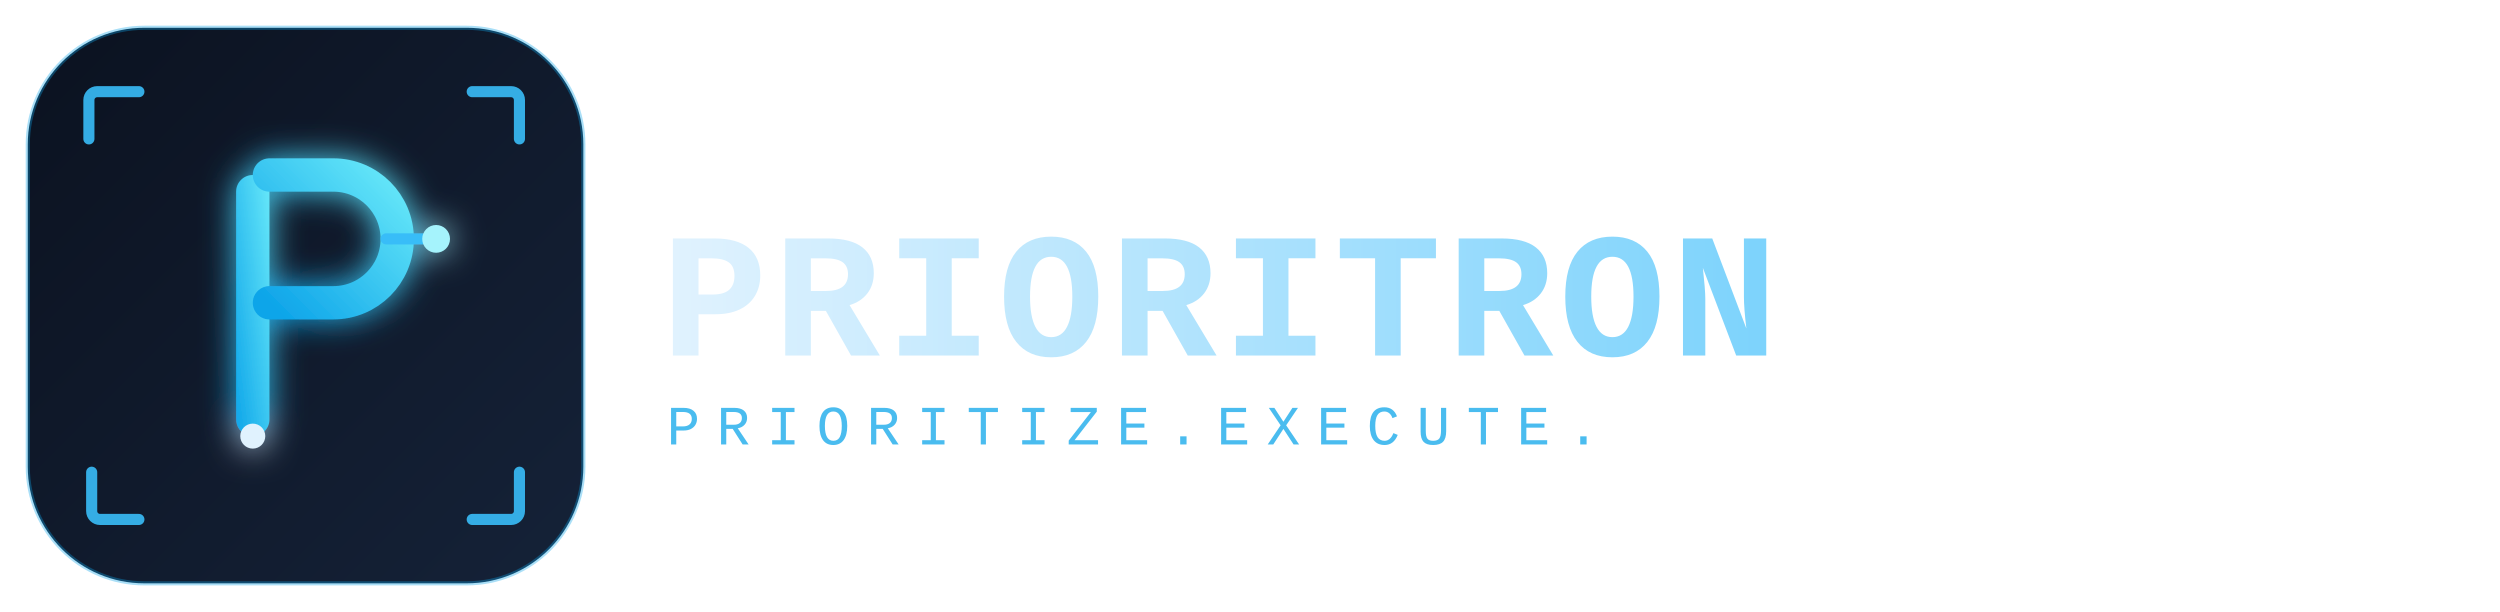
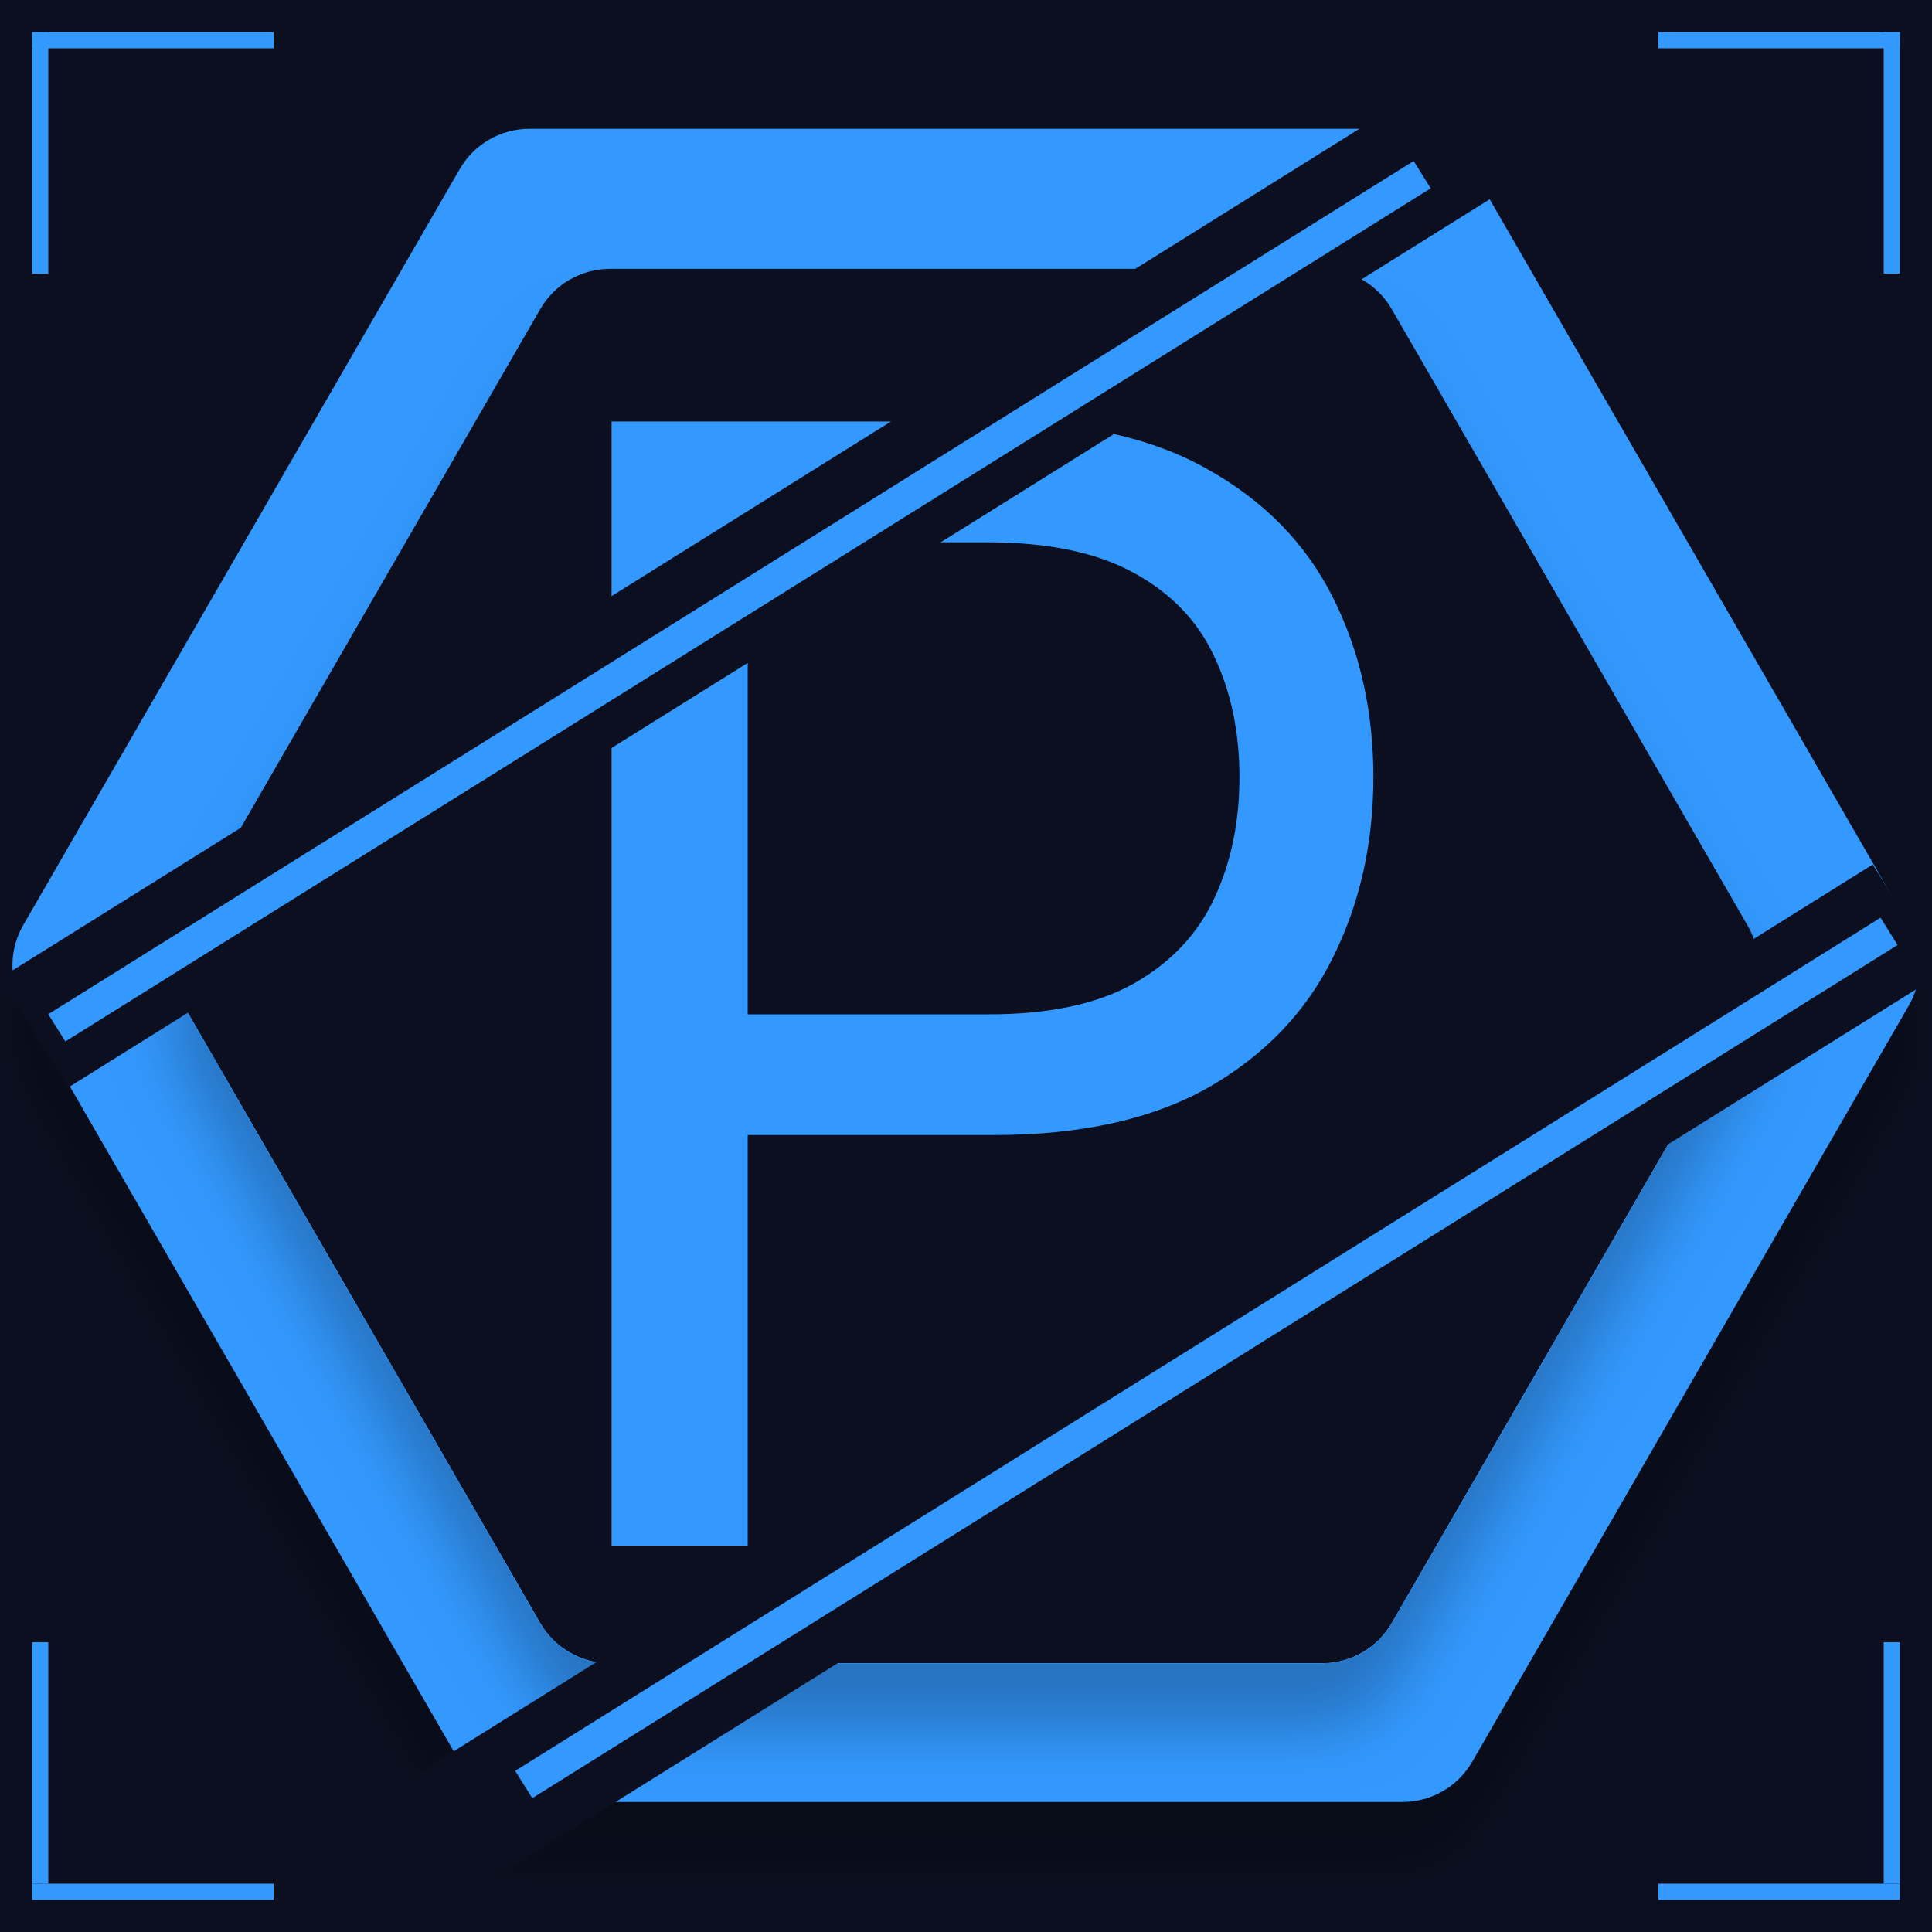
- <svg xmlns="http://www.w3.org/2000/svg" viewBox="0 0 900 220">
+ <svg xmlns="http://www.w3.org/2000/svg" viewBox="3.227 0 120 120" fill="none">
+   <rect x="3.227" width="120" height="120" fill="#0B0F20" />
+   <g filter="url(#filter0_d_0_1)">
+     <path d="M4.67 62.462C3.777 60.914 3.777 59.008 4.67 57.462L31.783 10.5C32.676 8.953 34.327 8 36.113 8H90.34C92.126 8 93.777 8.953 94.67 10.5L121.783 57.462C122.676 59.008 122.676 60.914 121.783 62.462L94.67 109.423C93.777 110.97 92.126 111.923 90.34 111.923H36.113C34.327 111.923 32.676 110.97 31.783 109.423L4.67 62.462Z" fill="#3399FF" />
+   </g>
+   <g filter="url(#filter1_d_0_1)">
+     <path d="M14.67 62.5C13.777 60.953 13.777 59.047 14.67 57.5L36.783 19.199C37.676 17.652 39.327 16.699 41.113 16.699H85.34C87.126 16.699 88.777 17.652 89.67 19.199L111.783 57.5C112.676 59.047 112.676 60.953 111.783 62.5L89.67 100.801C88.777 102.348 87.126 103.301 85.34 103.301H41.113C39.327 103.301 37.676 102.348 36.783 100.801L14.67 62.5Z" fill="#0B0F20" />
+   </g>
+   <path d="M41.212 96V26.182H64.803C70.281 26.182 74.758 27.171 78.235 29.148C81.735 31.102 84.326 33.75 86.008 37.091C87.69 40.432 88.531 44.159 88.531 48.273C88.531 52.386 87.69 56.125 86.008 59.489C84.349 62.852 81.781 65.534 78.303 67.534C74.826 69.511 70.371 70.5 64.94 70.5H48.031V63H64.667C68.417 63 71.428 62.352 73.701 61.057C75.974 59.761 77.621 58.011 78.644 55.807C79.69 53.58 80.212 51.068 80.212 48.273C80.212 45.477 79.69 42.977 78.644 40.773C77.621 38.568 75.962 36.841 73.667 35.591C71.371 34.318 68.326 33.682 64.531 33.682H49.667V96H41.212Z" fill="#3399FF" />
+   <rect x="3.227" y="60.761" width="109" height="8" transform="rotate(-32 3.2265 60.7612)" fill="#0B0F20" />
+   <rect x="28.227" y="110.761" width="107.681" height="8" transform="rotate(-32 28.2265 110.761)" fill="#0B0F20" />
+   <rect width="100" height="2" transform="matrix(0.848048 -0.529919 -0.529919 -0.848048 7.28635 64.688)" fill="#3399FF" />
+   <rect width="100" height="2" transform="matrix(0.848048 -0.529919 -0.529919 -0.848048 36.2863 111.688)" fill="#3399FF" />
+   <line x1="5.226" y1="2.5" x2="20.227" y2="2.5" stroke="#3399FF" />
+   <line x1="5.726" y1="17" x2="5.726" y2="2" stroke="#3399FF" />
+   <line x1="120.727" y1="117" x2="120.727" y2="102" stroke="#3399FF" />
+   <line x1="5.726" y1="117" x2="5.726" y2="102" stroke="#3399FF" />
+   <line x1="120.727" y1="17" x2="120.727" y2="2" stroke="#3399FF" />
+   <line x1="106.227" y1="117.5" x2="121.227" y2="117.5" stroke="#3399FF" />
+   <line x1="106.227" y1="2.5" x2="121.227" y2="2.5" stroke="#3399FF" />
+   <line x1="5.226" y1="117.5" x2="20.227" y2="117.5" stroke="#3399FF" />
  <defs>
-     <linearGradient id="bg" x1="0" y1="0" x2="1" y2="1">
-       <stop offset="0%" stop-color="#0b1220" />
-       <stop offset="100%" stop-color="#152238" />
-     </linearGradient>
-     <linearGradient id="pgrad" x1="0" y1="1" x2="1" y2="0">
-       <stop offset="0%" stop-color="#0ea5e9" />
-       <stop offset="100%" stop-color="#67e8f9" />
-     </linearGradient>
-     <linearGradient id="textGrad" x1="0" y1="0" x2="1" y2="0">
-       <stop offset="0%" stop-color="#e0f2fe" />
-       <stop offset="100%" stop-color="#7dd3fc" />
-     </linearGradient>
-     <filter id="glow" x="-60%" y="-60%" width="220%" height="220%">
-       <feGaussianBlur stdDeviation="6" result="blur" />
-       <feMerge>
-         <feMergeNode in="blur" />
-         <feMergeNode in="SourceGraphic" />
-       </feMerge>
+     <filter id="filter0_d_0_1" x="0" y="8" width="126.453" height="111.923" filterUnits="userSpaceOnUse" color-interpolation-filters="sRGB">
+       <feFlood flood-opacity="0" result="BackgroundImageFix" />
+       <feColorMatrix in="SourceAlpha" type="matrix" values="0 0 0 0 0 0 0 0 0 0 0 0 0 0 0 0 0 0 127 0" result="hardAlpha" />
+       <feOffset dy="4" />
+       <feGaussianBlur stdDeviation="2" />
+       <feComposite in2="hardAlpha" operator="out" />
+       <feColorMatrix type="matrix" values="0 0 0 0 0 0 0 0 0 0 0 0 0 0 0 0 0 0 0.25 0" />
+       <feBlend mode="normal" in2="BackgroundImageFix" result="effect1_dropShadow_0_1" />
+       <feBlend mode="normal" in="SourceGraphic" in2="effect1_dropShadow_0_1" result="shape" />
+     </filter>
+     <filter id="filter1_d_0_1" x="10" y="16.699" width="106.453" height="94.603" filterUnits="userSpaceOnUse" color-interpolation-filters="sRGB">
+       <feFlood flood-opacity="0" result="BackgroundImageFix" />
+       <feColorMatrix in="SourceAlpha" type="matrix" values="0 0 0 0 0 0 0 0 0 0 0 0 0 0 0 0 0 0 127 0" result="hardAlpha" />
+       <feOffset dy="4" />
+       <feGaussianBlur stdDeviation="2" />
+       <feComposite in2="hardAlpha" operator="out" />
+       <feColorMatrix type="matrix" values="0 0 0 0 0 0 0 0 0 0 0 0 0 0 0 0 0 0 0.25 0" />
+       <feBlend mode="normal" in2="BackgroundImageFix" result="effect1_dropShadow_0_1" />
+       <feBlend mode="normal" in="SourceGraphic" in2="effect1_dropShadow_0_1" result="shape" />
    </filter>
  </defs>
-   <g transform="translate(10,10)">
-     <rect x="0" y="0" width="200" height="200" rx="42" fill="url(#bg)" />
-     <rect x="0" y="0" width="200" height="200" rx="42" fill="none" stroke="#0ea5e9" stroke-opacity="0.35" stroke-width="1.5" />
-     <g stroke="#38bdf8" stroke-width="4" stroke-linecap="round" fill="none" opacity="0.9">
-       <path d="M22 40 V26 a3 3 0 0 1 3 -3 H40" />
-       <path d="M160 23 H174 a3 3 0 0 1 3 3 V40" />
-       <path d="M177 160 V174 a3 3 0 0 1 -3 3 H160" />
-       <path d="M40 177 H26 a3 3 0 0 1 -3 -3 V160" />
-     </g>
-     <g filter="url(#glow)">
-       <rect x="75" y="53" width="12" height="94" rx="6" fill="url(#pgrad)" />
-       <path d="M87 53 h23 a23 23 0 0 1 0 46 h-23" fill="none" stroke="url(#pgrad)" stroke-width="12" stroke-linecap="round" />
-       <path d="M129 76 h13" stroke="#38bdf8" stroke-width="4" stroke-linecap="round" />
-       <circle cx="147" cy="76" r="5" fill="#a5f3fc" />
-       <circle cx="81" cy="147" r="4.5" fill="#e0f2fe" />
-     </g>
-   </g>
-   <text x="238" y="128" font-family="'JetBrains Mono','Courier New',monospace" font-size="64" font-weight="700" letter-spacing="2" fill="url(#textGrad)">PRIORITRON</text>
-   <text x="240" y="160" font-family="'JetBrains Mono','Courier New',monospace" font-size="20" letter-spacing="6" fill="#0ea5e9" fill-opacity="0.75">PRIORITIZE.EXECUTE.</text>
</svg>
